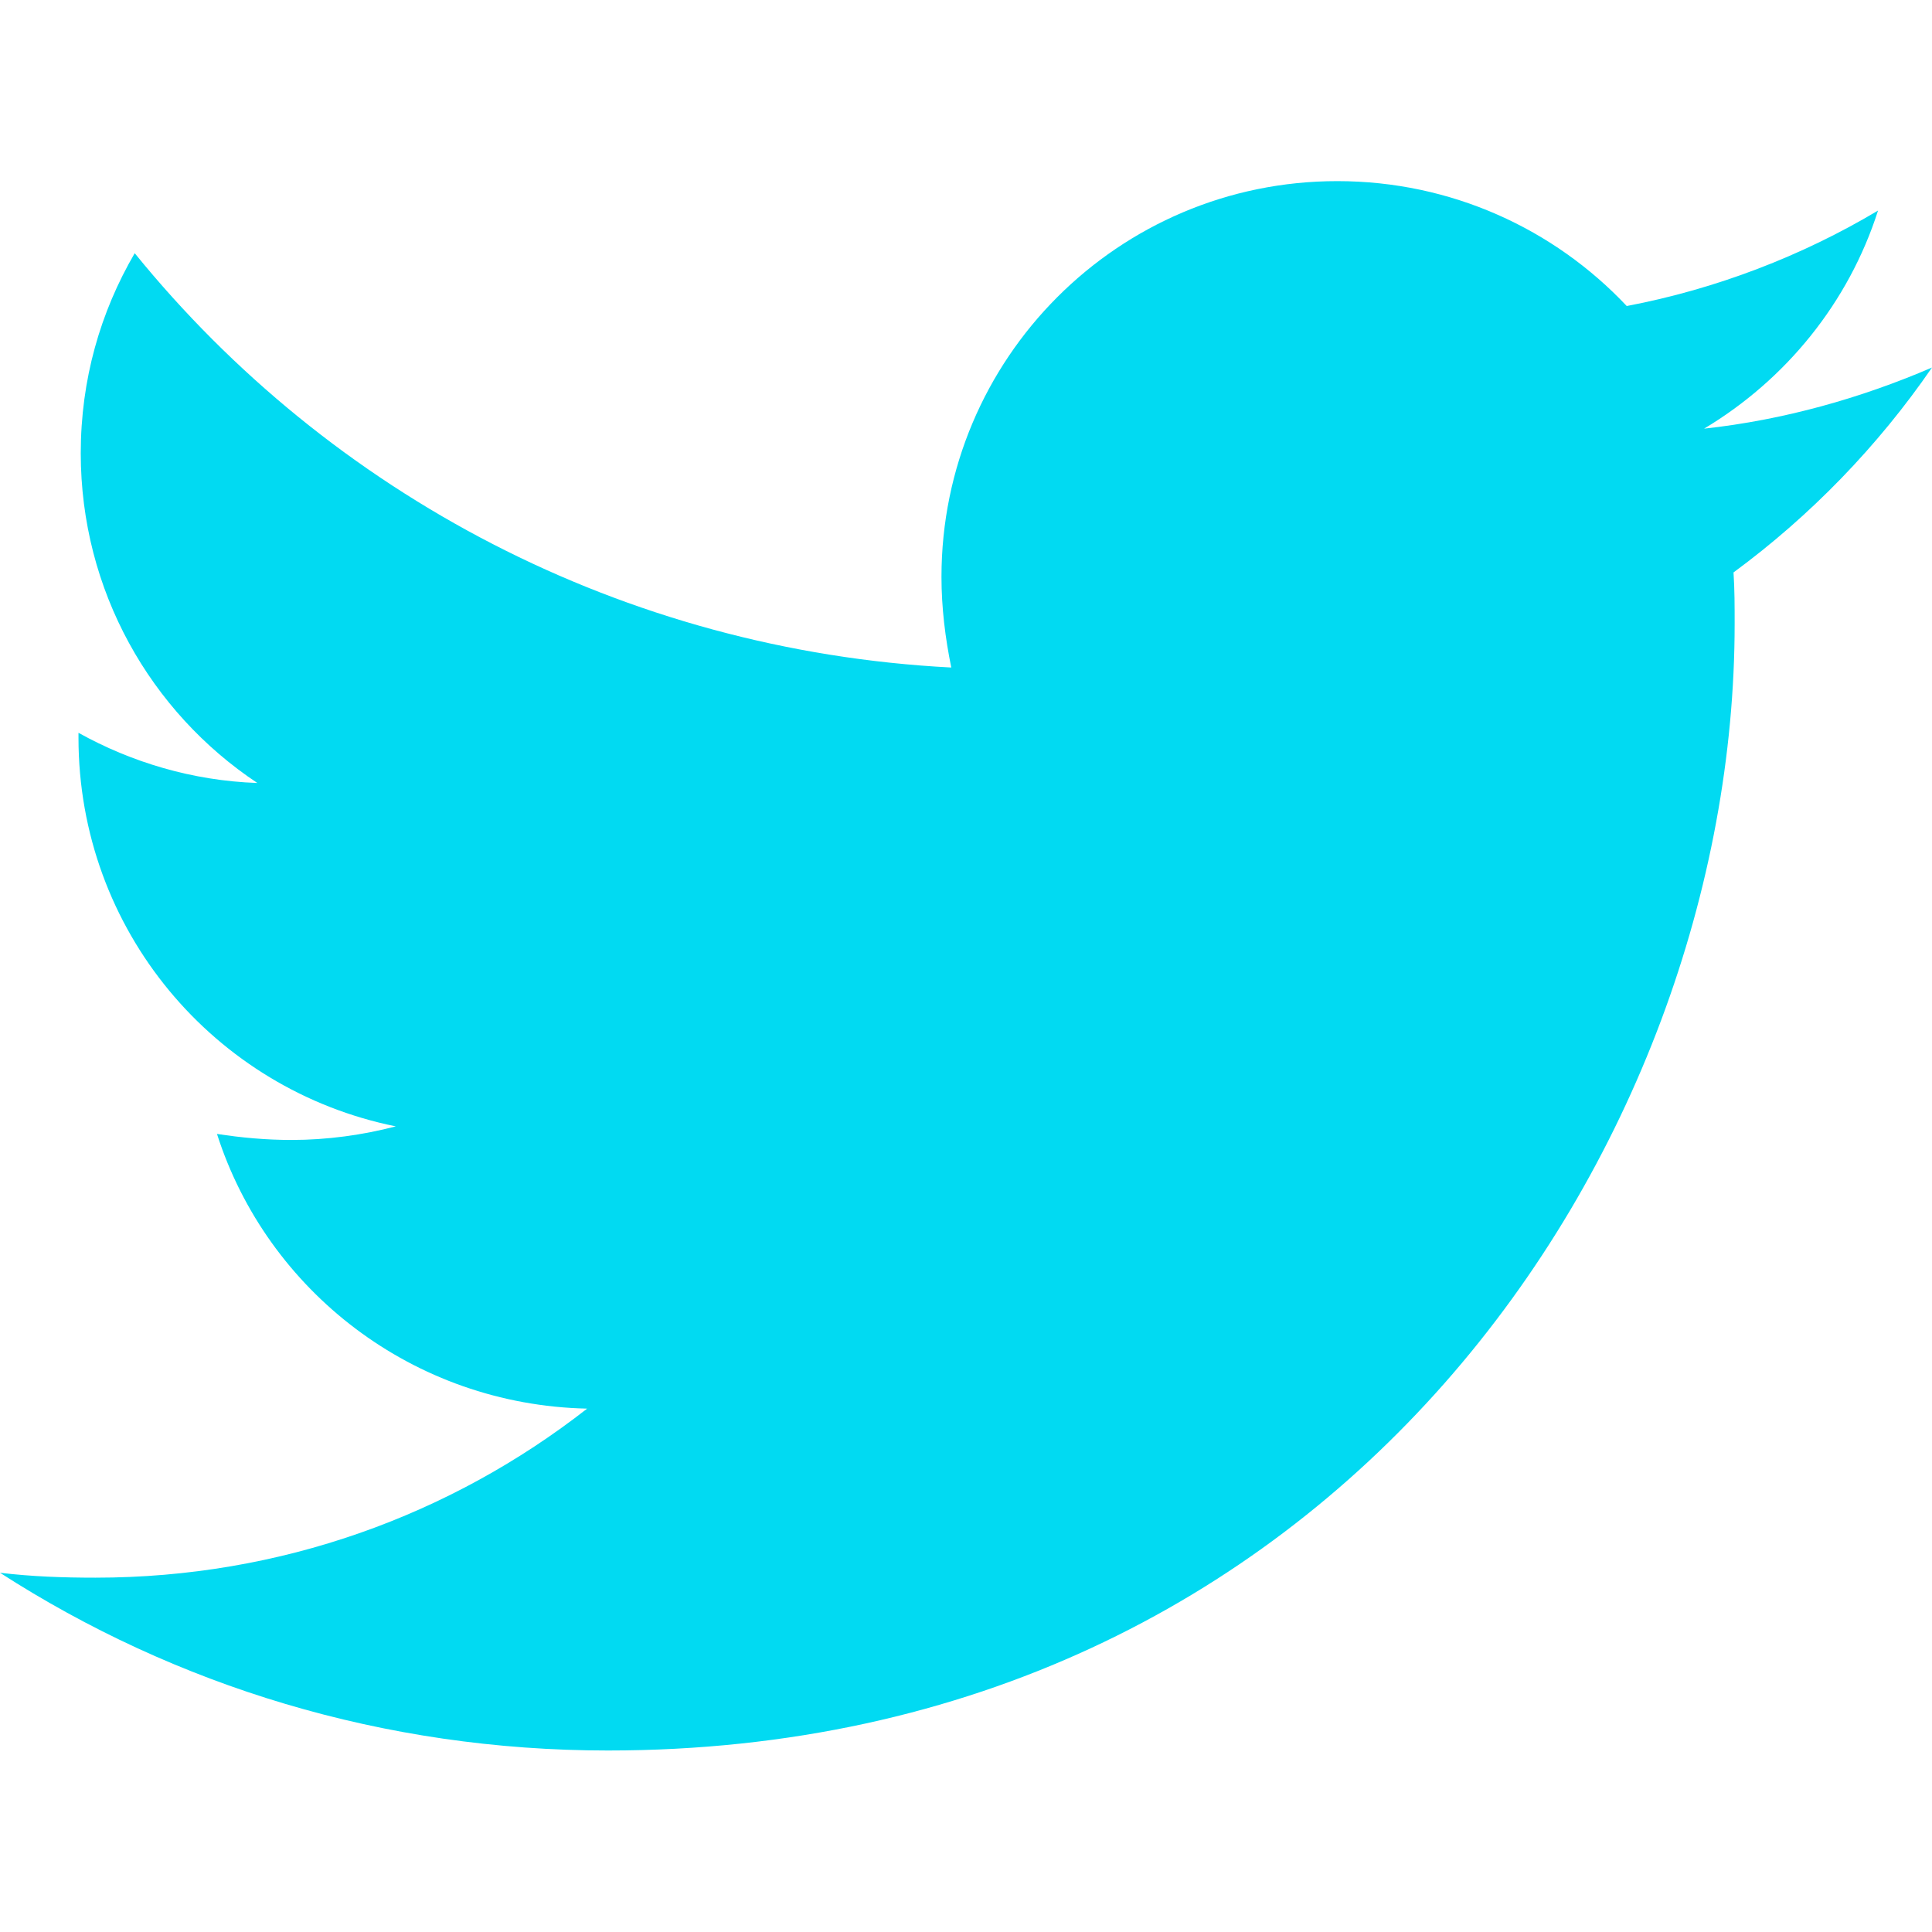
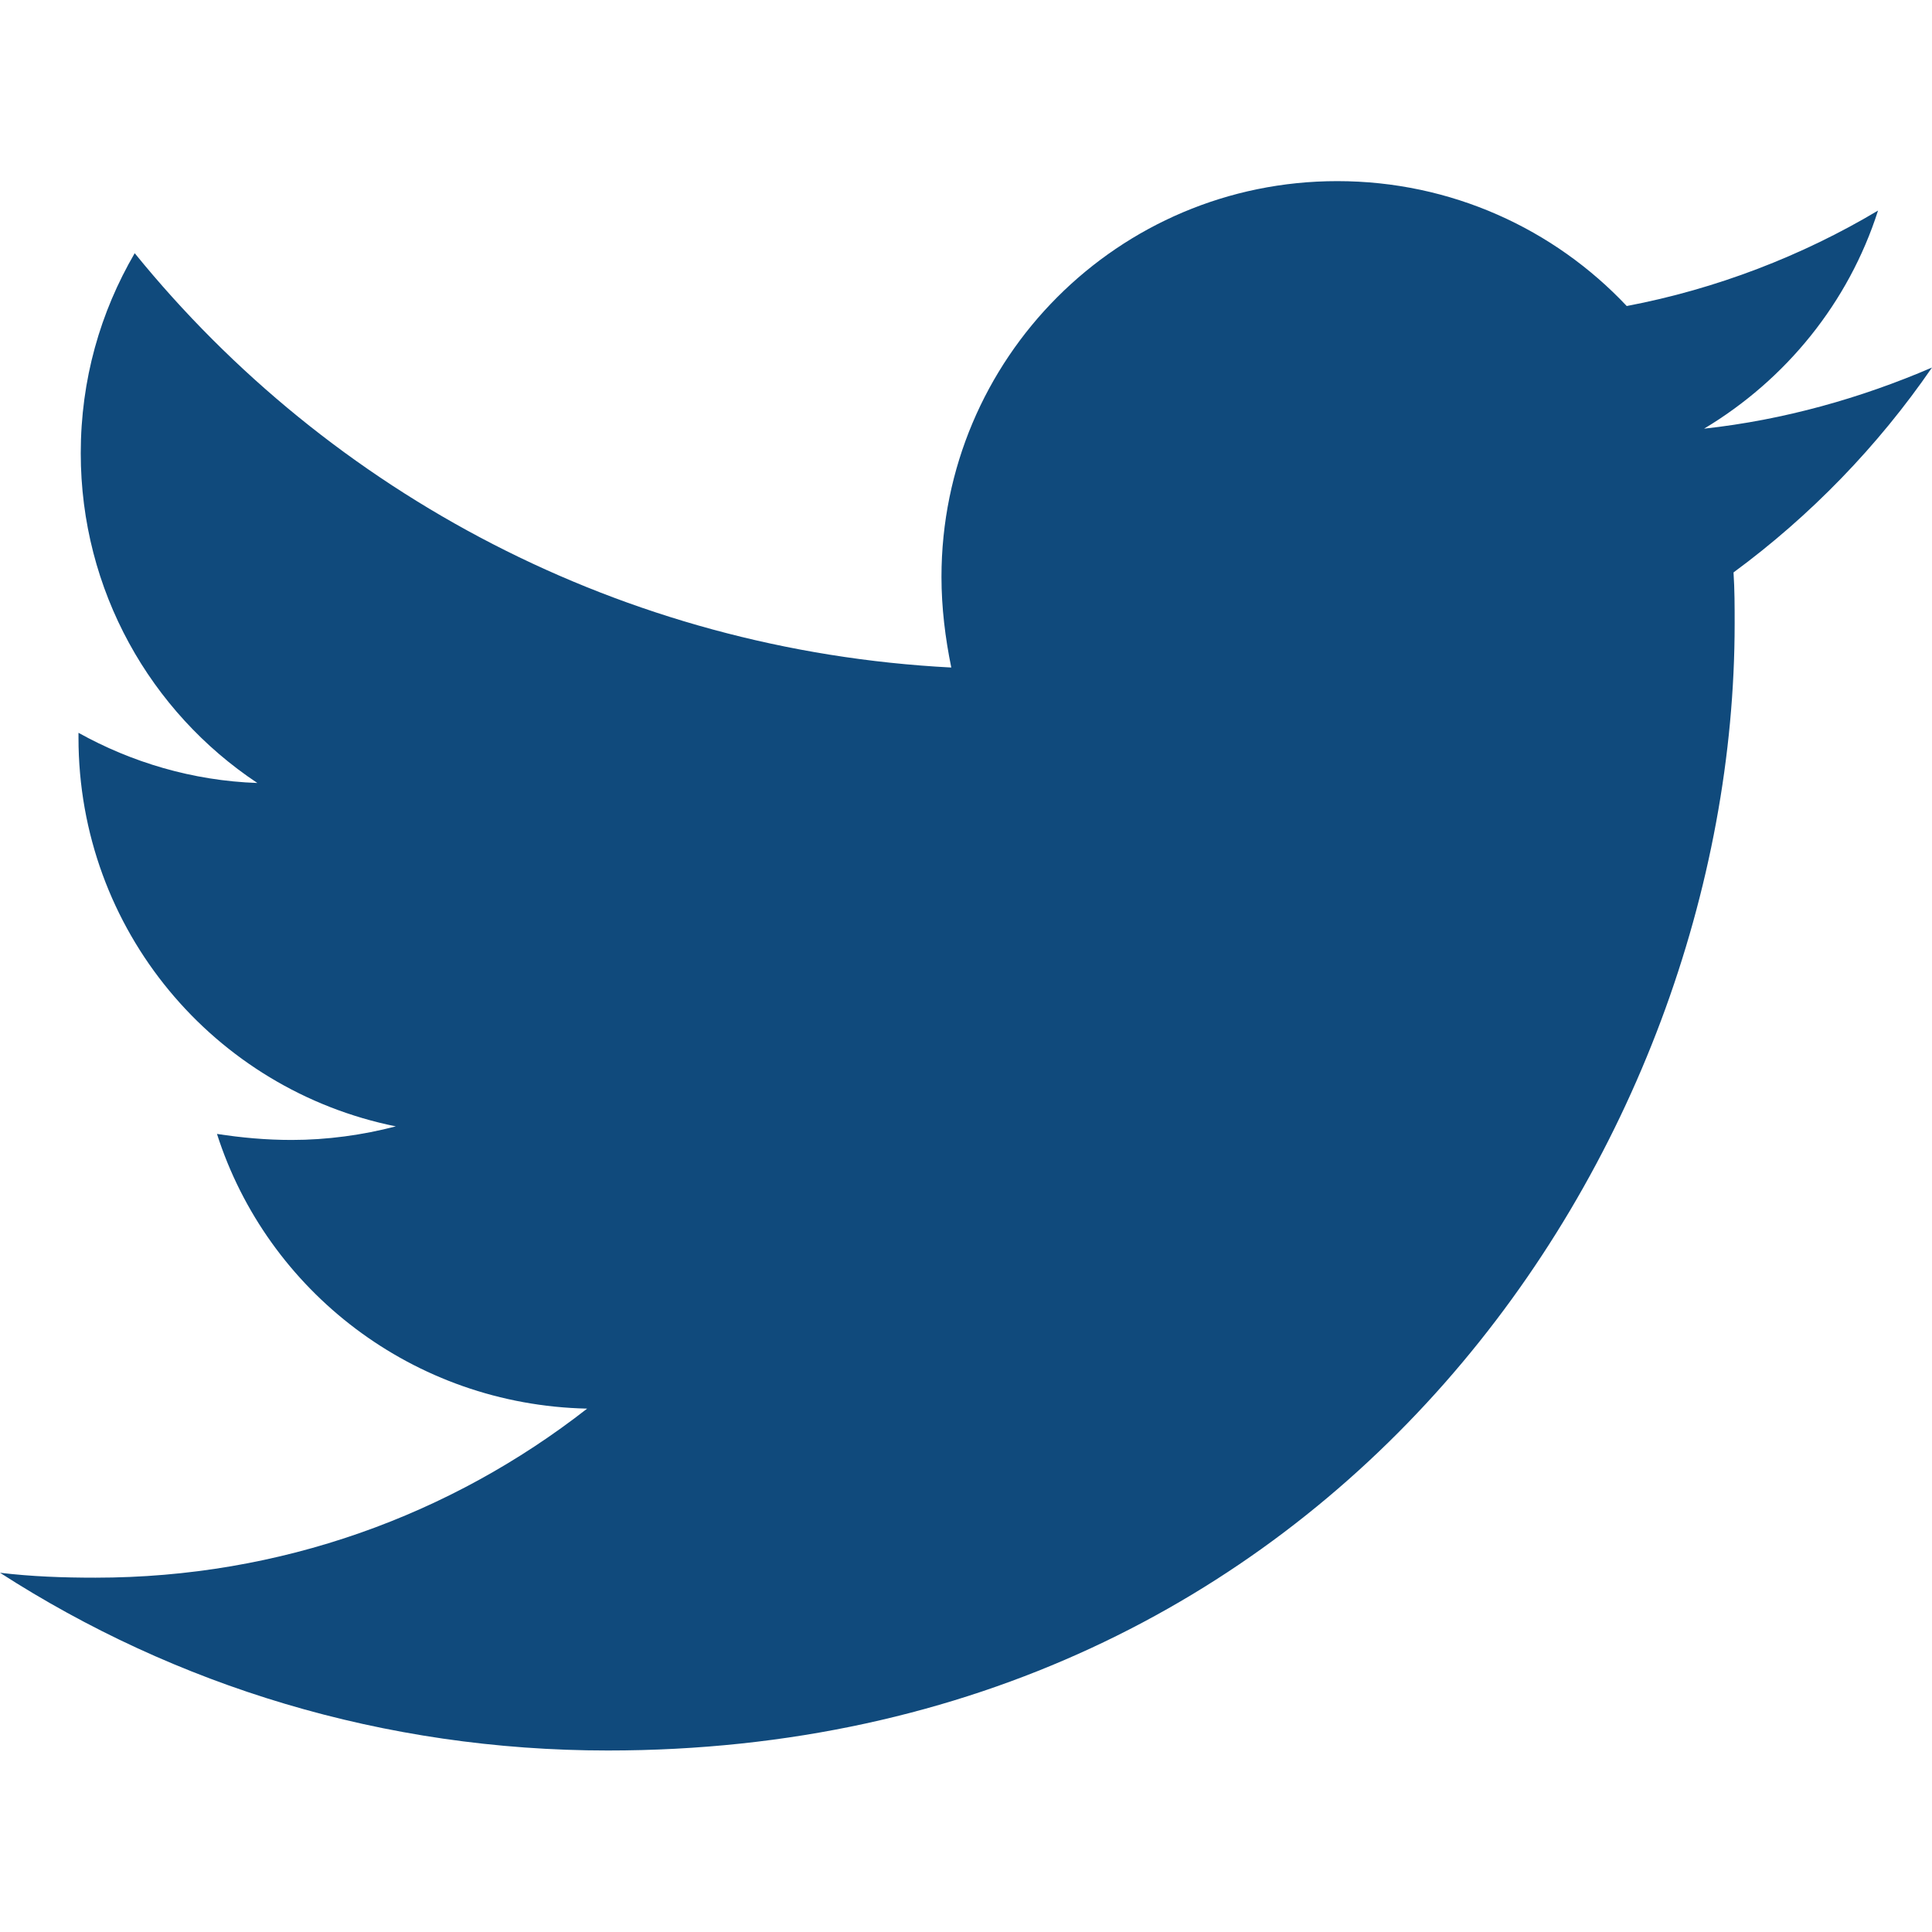
<svg xmlns="http://www.w3.org/2000/svg" viewBox="0 0 512 512">
-   <path fill="#01daf2" d="M459.4 151.7c.3 4.5 .3 9.1 .3 13.6 0 138.7-105.6 298.6-298.6 298.6-59.5 0-114.7-17.2-161.1-47.1 8.4 1 16.6 1.3 25.3 1.3 49.1 0 94.2-16.6 130.3-44.8-46.1-1-84.8-31.2-98.1-72.8 6.5 1 13 1.6 19.8 1.6 9.4 0 18.8-1.3 27.6-3.6-48.1-9.7-84.1-52-84.1-103v-1.3c14 7.8 30.2 12.7 47.4 13.3-28.3-18.8-46.8-51-46.8-87.4 0-19.5 5.2-37.4 14.3-53 51.7 63.7 129.3 105.3 216.4 109.8-1.6-7.8-2.6-15.9-2.6-24 0-57.8 46.8-104.9 104.9-104.9 30.2 0 57.5 12.7 76.7 33.1 23.7-4.5 46.5-13.3 66.6-25.3-7.8 24.4-24.4 44.8-46.1 57.8 21.1-2.3 41.6-8.1 60.4-16.2-14.3 20.8-32.2 39.3-52.6 54.3z" />
+   <path fill="#104a7c" d="M459.4 151.7c.3 4.5 .3 9.1 .3 13.6 0 138.7-105.6 298.6-298.6 298.6-59.5 0-114.7-17.2-161.1-47.1 8.4 1 16.6 1.3 25.3 1.3 49.1 0 94.2-16.6 130.3-44.8-46.1-1-84.8-31.2-98.1-72.8 6.5 1 13 1.6 19.8 1.6 9.4 0 18.8-1.3 27.6-3.6-48.1-9.7-84.1-52-84.1-103v-1.3c14 7.8 30.2 12.7 47.4 13.3-28.3-18.8-46.8-51-46.8-87.4 0-19.5 5.2-37.4 14.3-53 51.7 63.7 129.3 105.3 216.4 109.8-1.6-7.8-2.6-15.9-2.6-24 0-57.8 46.8-104.9 104.9-104.9 30.2 0 57.5 12.7 76.7 33.1 23.7-4.5 46.5-13.3 66.6-25.3-7.8 24.4-24.4 44.8-46.1 57.8 21.1-2.3 41.6-8.1 60.4-16.2-14.3 20.8-32.2 39.3-52.6 54.3z" />
</svg>
